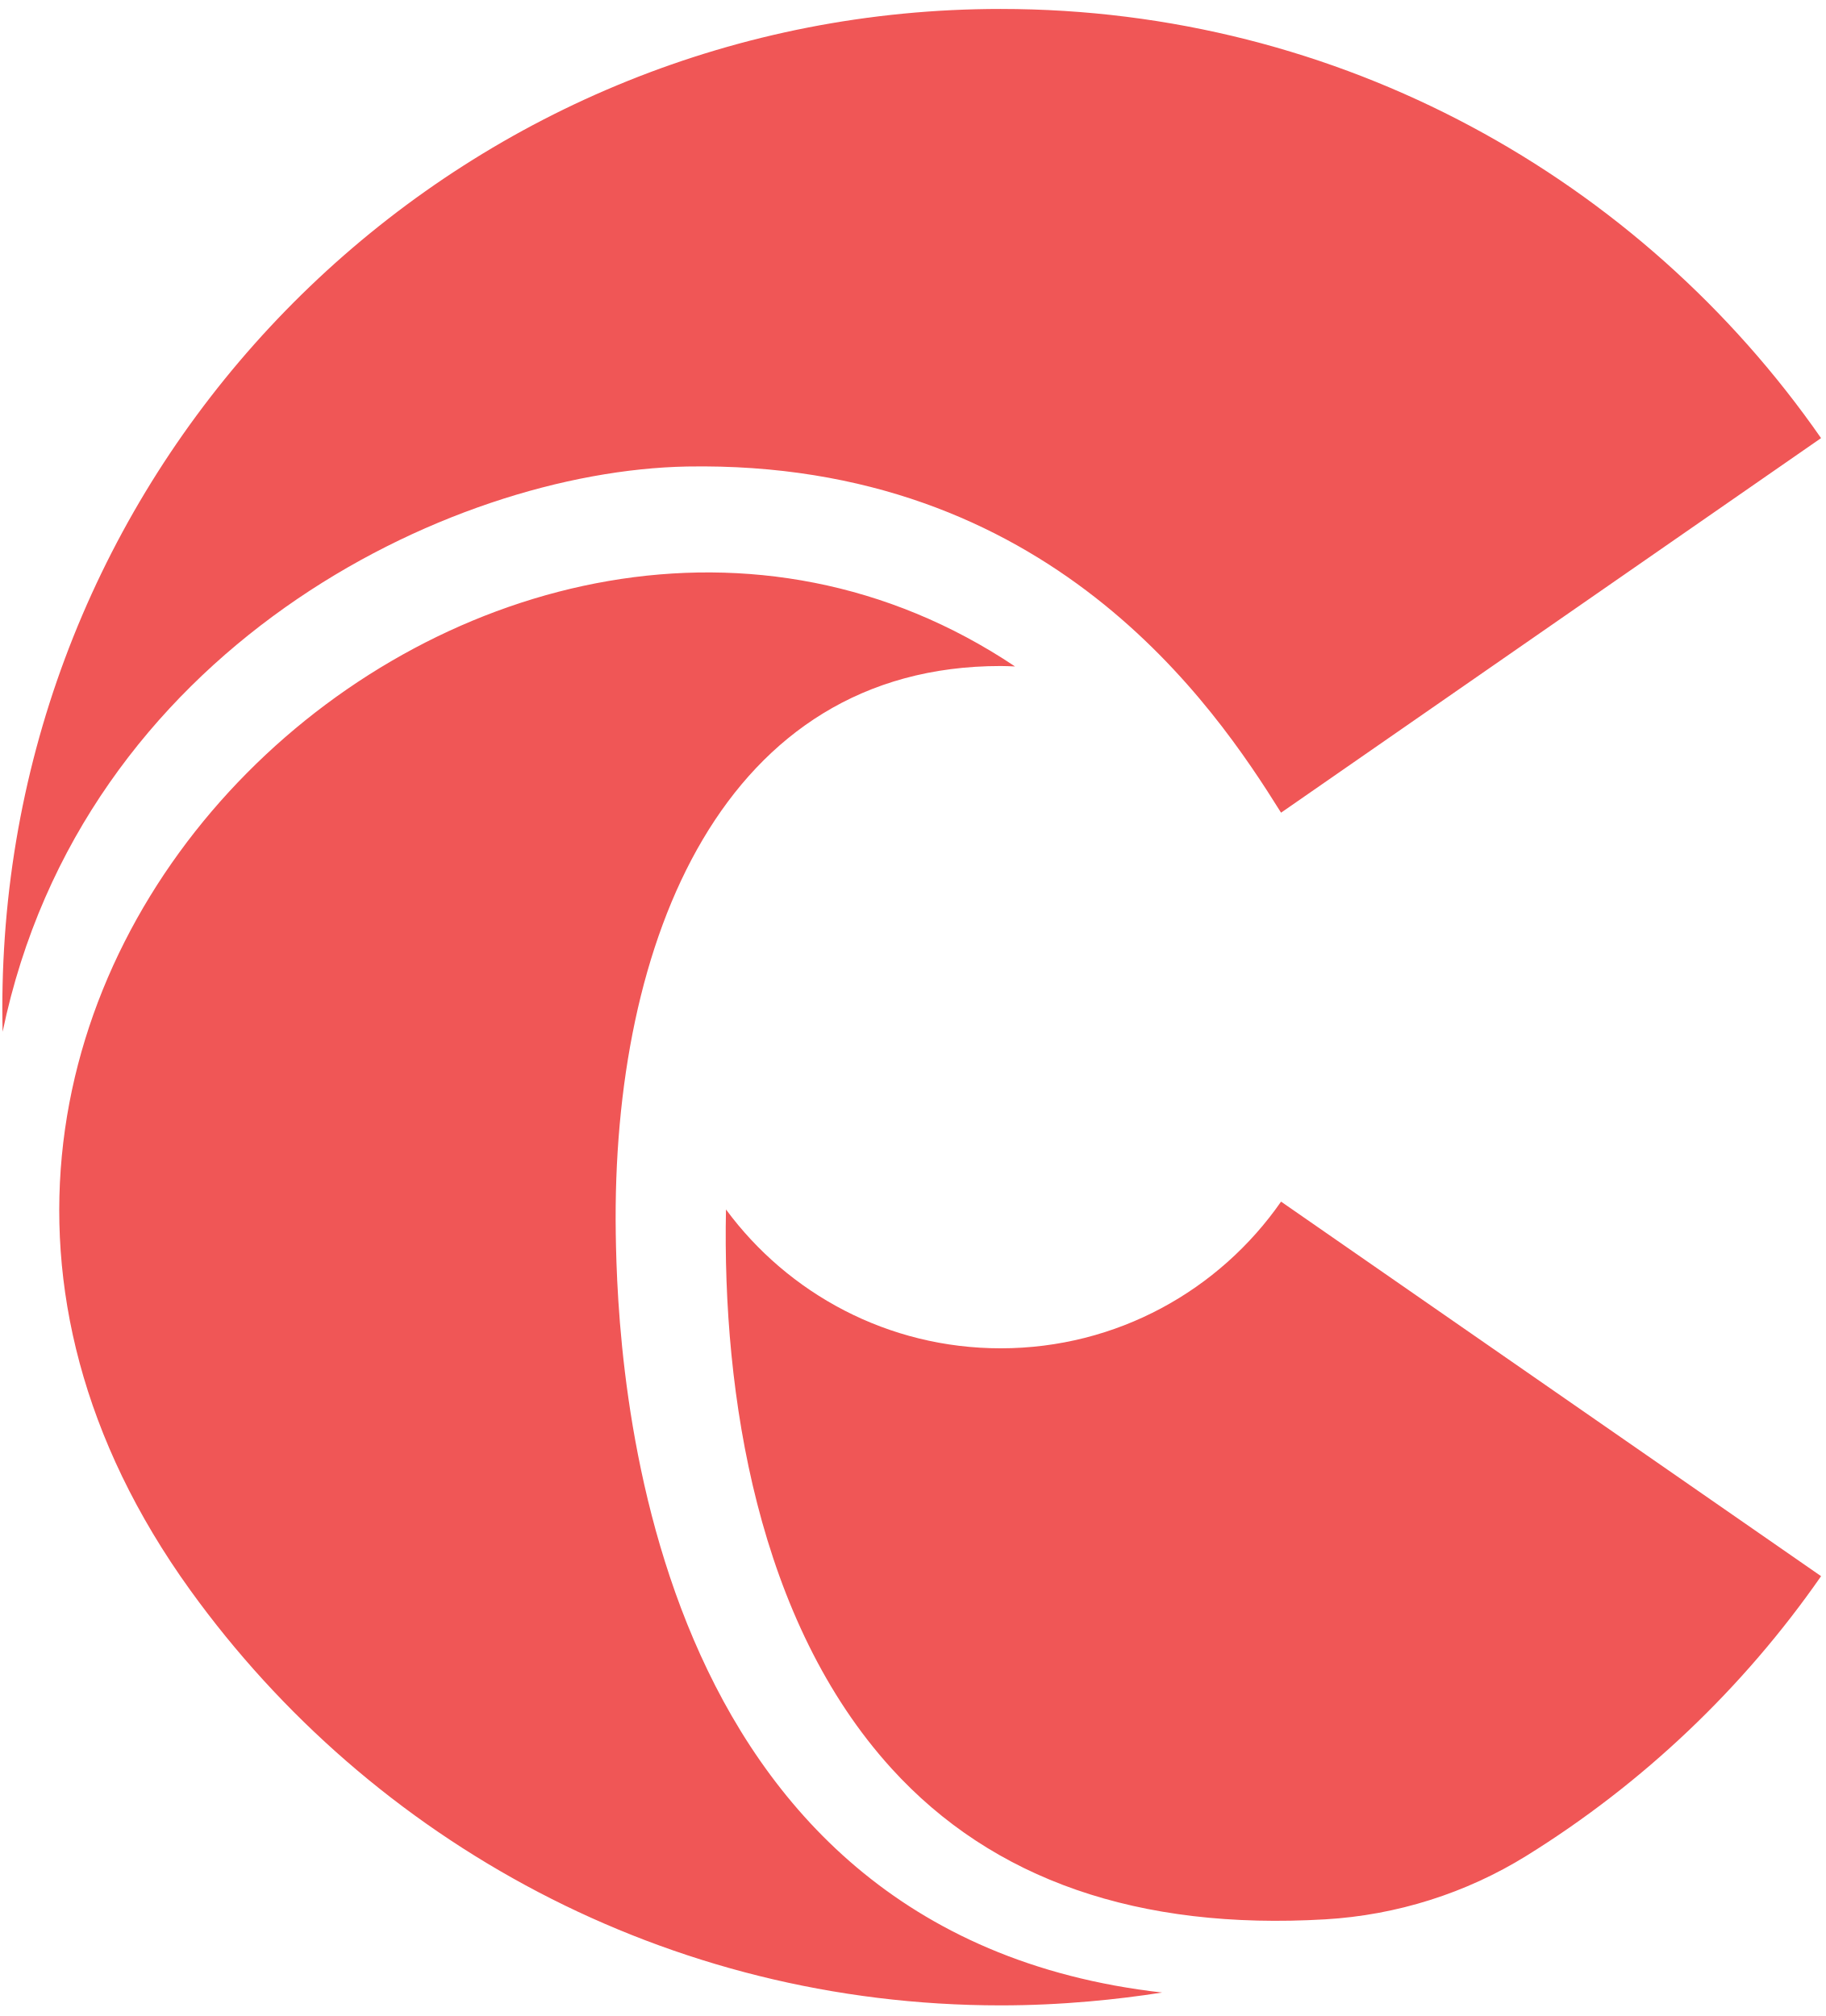
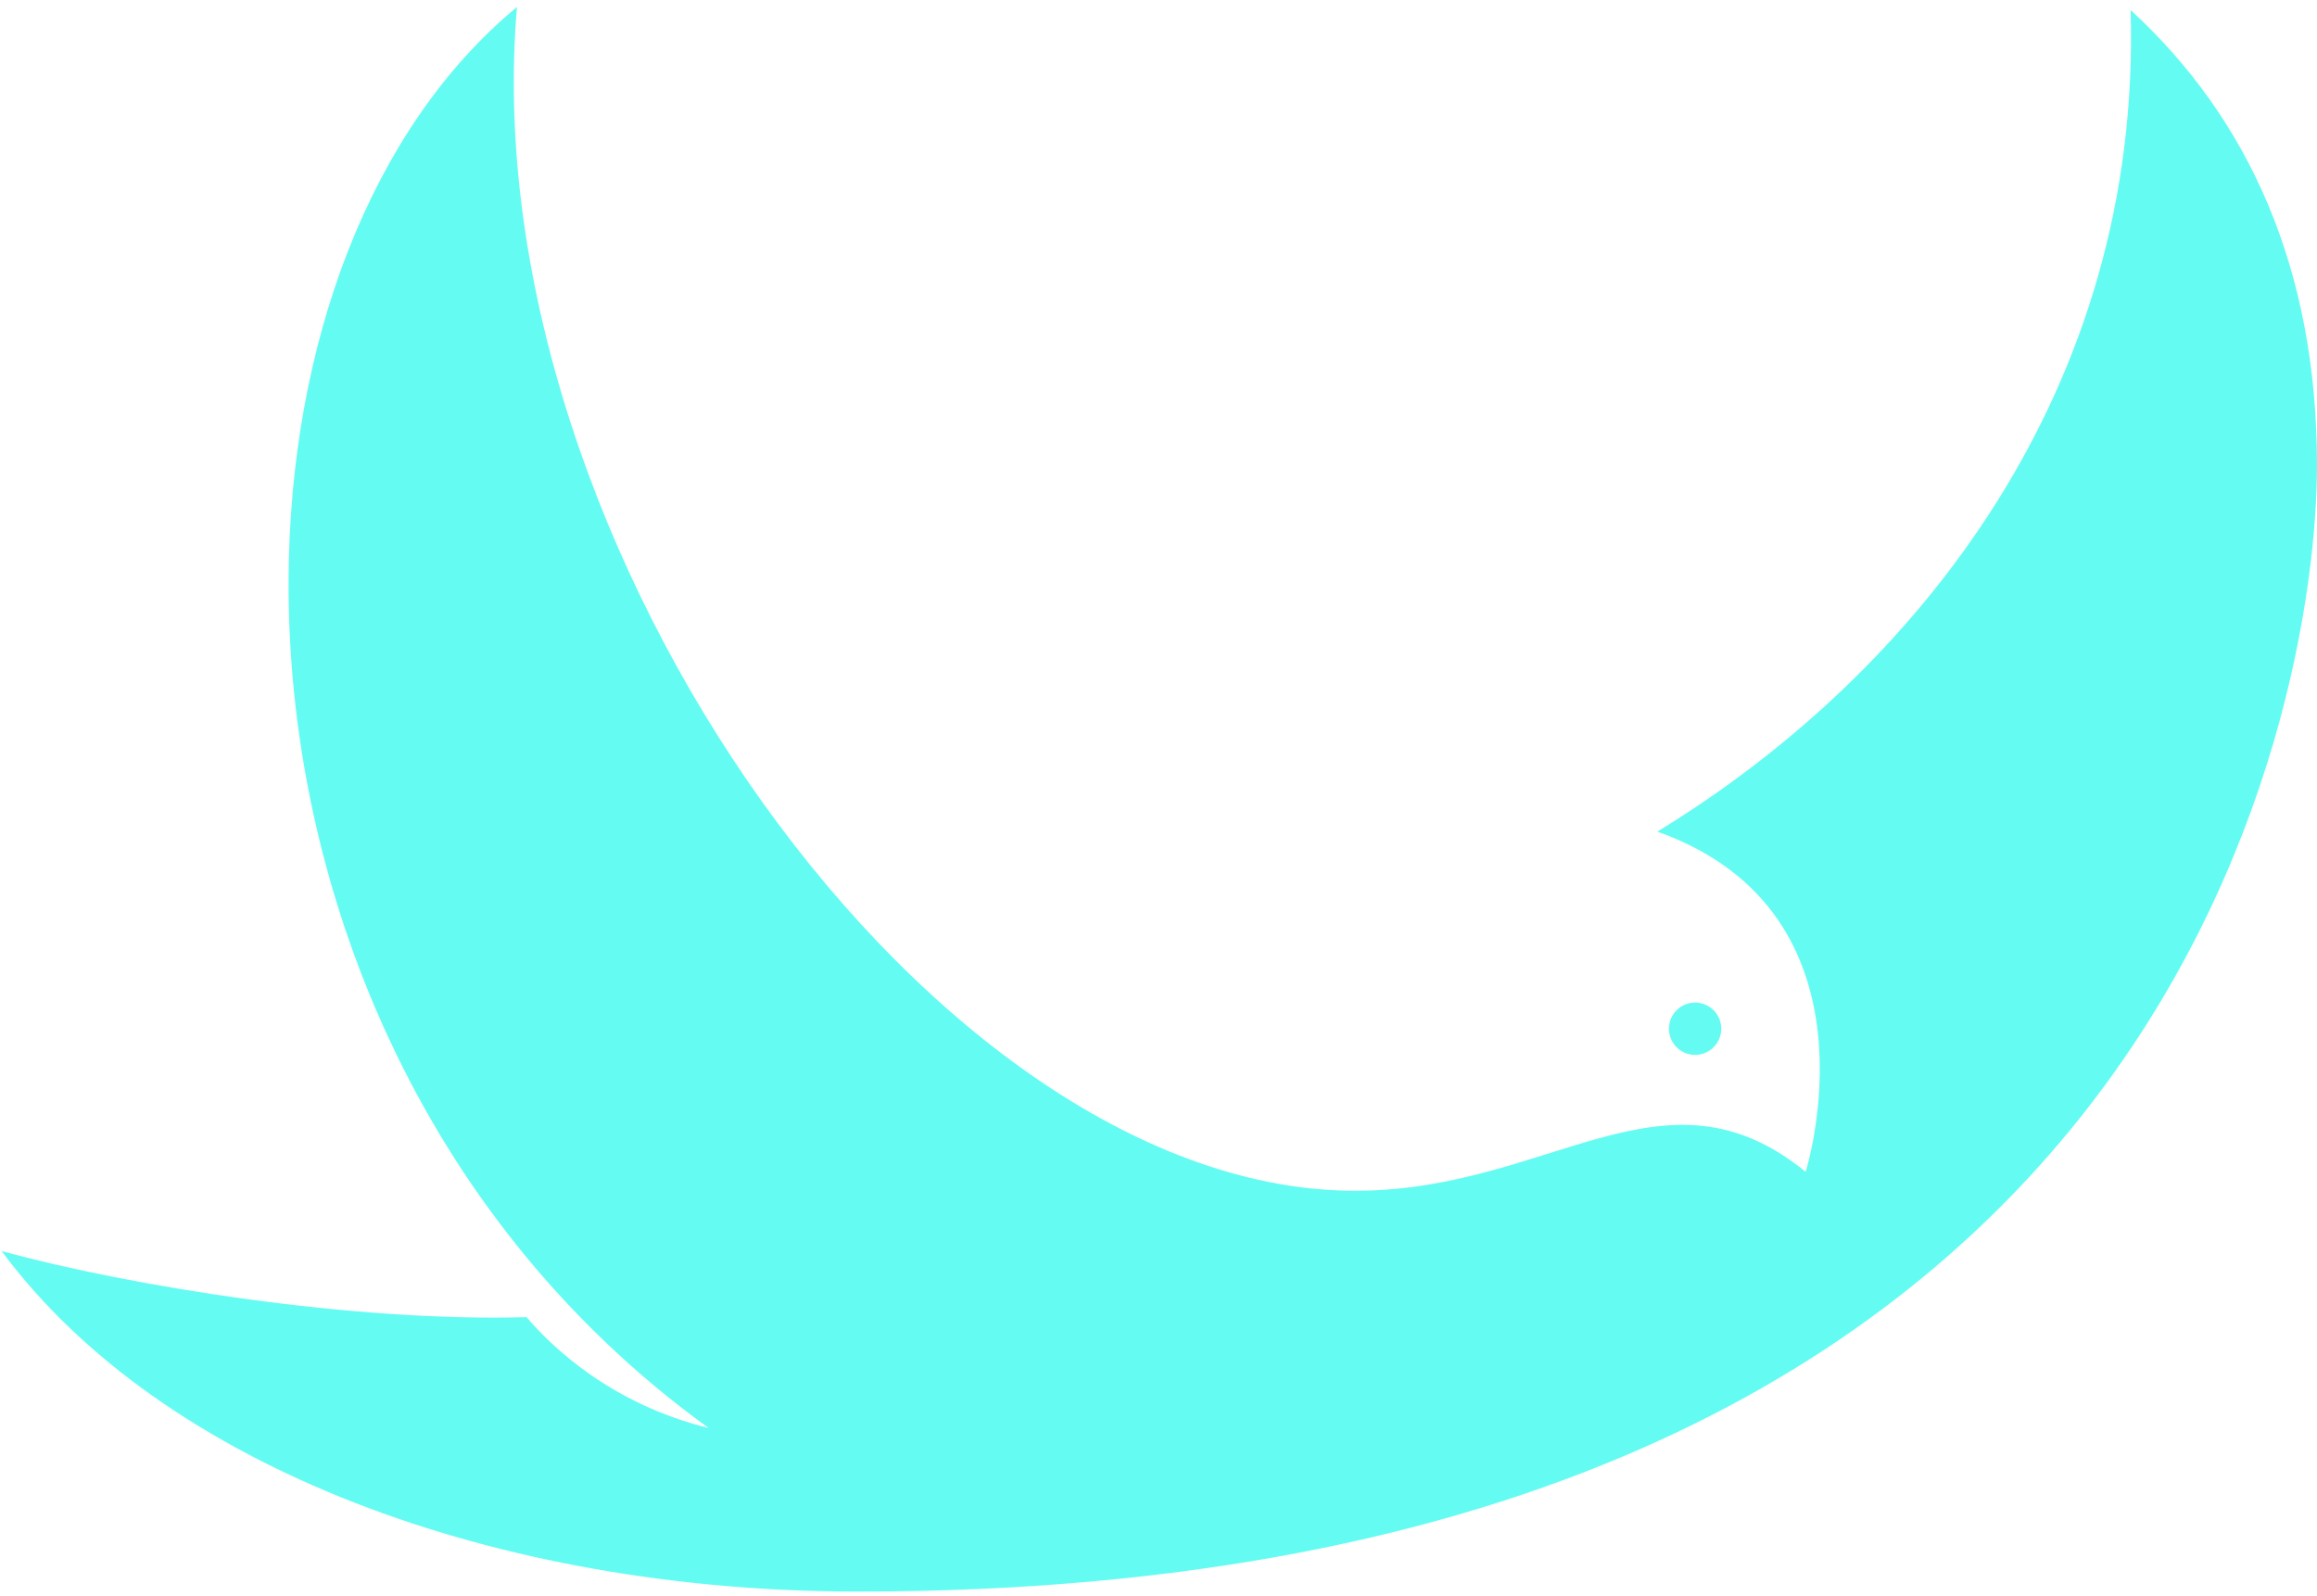
- <svg xmlns="http://www.w3.org/2000/svg" width="134" height="148" viewBox="0 0 134 148" fill="none">
-   <path d="M0.353 68.778C3.001 30.714 34.714 0.657 73.451 0.657C98.397 0.657 120.432 13.122 133.666 32.163L94.03 59.661C89.155 51.854 77.04 33.782 50.429 34.248C32.866 34.581 6.029 47.693 0.192 75.747C0.138 73.445 0.19 71.121 0.353 68.778ZM94.03 88.215C89.507 94.723 81.976 98.983 73.451 98.983C65.18 98.983 57.848 94.972 53.287 88.79C53.009 102.451 55.627 119.04 65.442 129.834C72.874 138.007 83.562 141.711 97.276 140.904C102.507 140.596 107.608 138.991 112.06 136.227C120.588 130.932 127.951 123.937 133.668 115.711L94.03 88.215ZM45.197 90.54C44.877 68.961 53.134 48.894 73.451 48.894C73.805 48.894 74.154 48.912 74.504 48.926C36.847 23.724 -18.001 72.38 13.965 116.738C27.27 135.201 48.955 147.22 73.451 147.22C75.651 147.22 77.828 147.117 79.979 146.927C81.772 146.769 83.546 146.552 85.298 146.277C46.937 141.927 45.339 100.108 45.197 90.54Z" fill="#F05656" />
+ <svg xmlns="http://www.w3.org/2000/svg" width="199" height="137" viewBox="0 0 199 137" fill="none">
+   <path d="M0.138 107.447C11.347 110.503 30.416 113.548 45.225 113.12C47.423 115.706 52.496 120.574 60.863 122.644C35.818 104.541 24.676 75.776 24.784 49.833C24.868 29.547 31.83 10.987 44.402 0.598C40.434 47.028 80.561 102.455 116.564 102.268C133.243 102.182 142.93 90.737 155.079 100.64C155.079 100.64 162.115 78.467 142.344 71.421C164.77 57.73 183.97 33.356 182.99 0.863C193.169 10.194 198.998 23.143 198.998 39.949C198.998 60.498 186.448 136.691 73.698 136.691C42.649 136.691 13.962 126.087 0.138 107.447ZM147.833 88.352C147.833 87.111 146.827 86.105 145.586 86.105C144.345 86.105 143.339 87.111 143.339 88.352C143.339 89.593 144.345 90.599 145.586 90.599C146.827 90.599 147.833 89.593 147.833 88.352Z" fill="#64FCF2" />
</svg>
